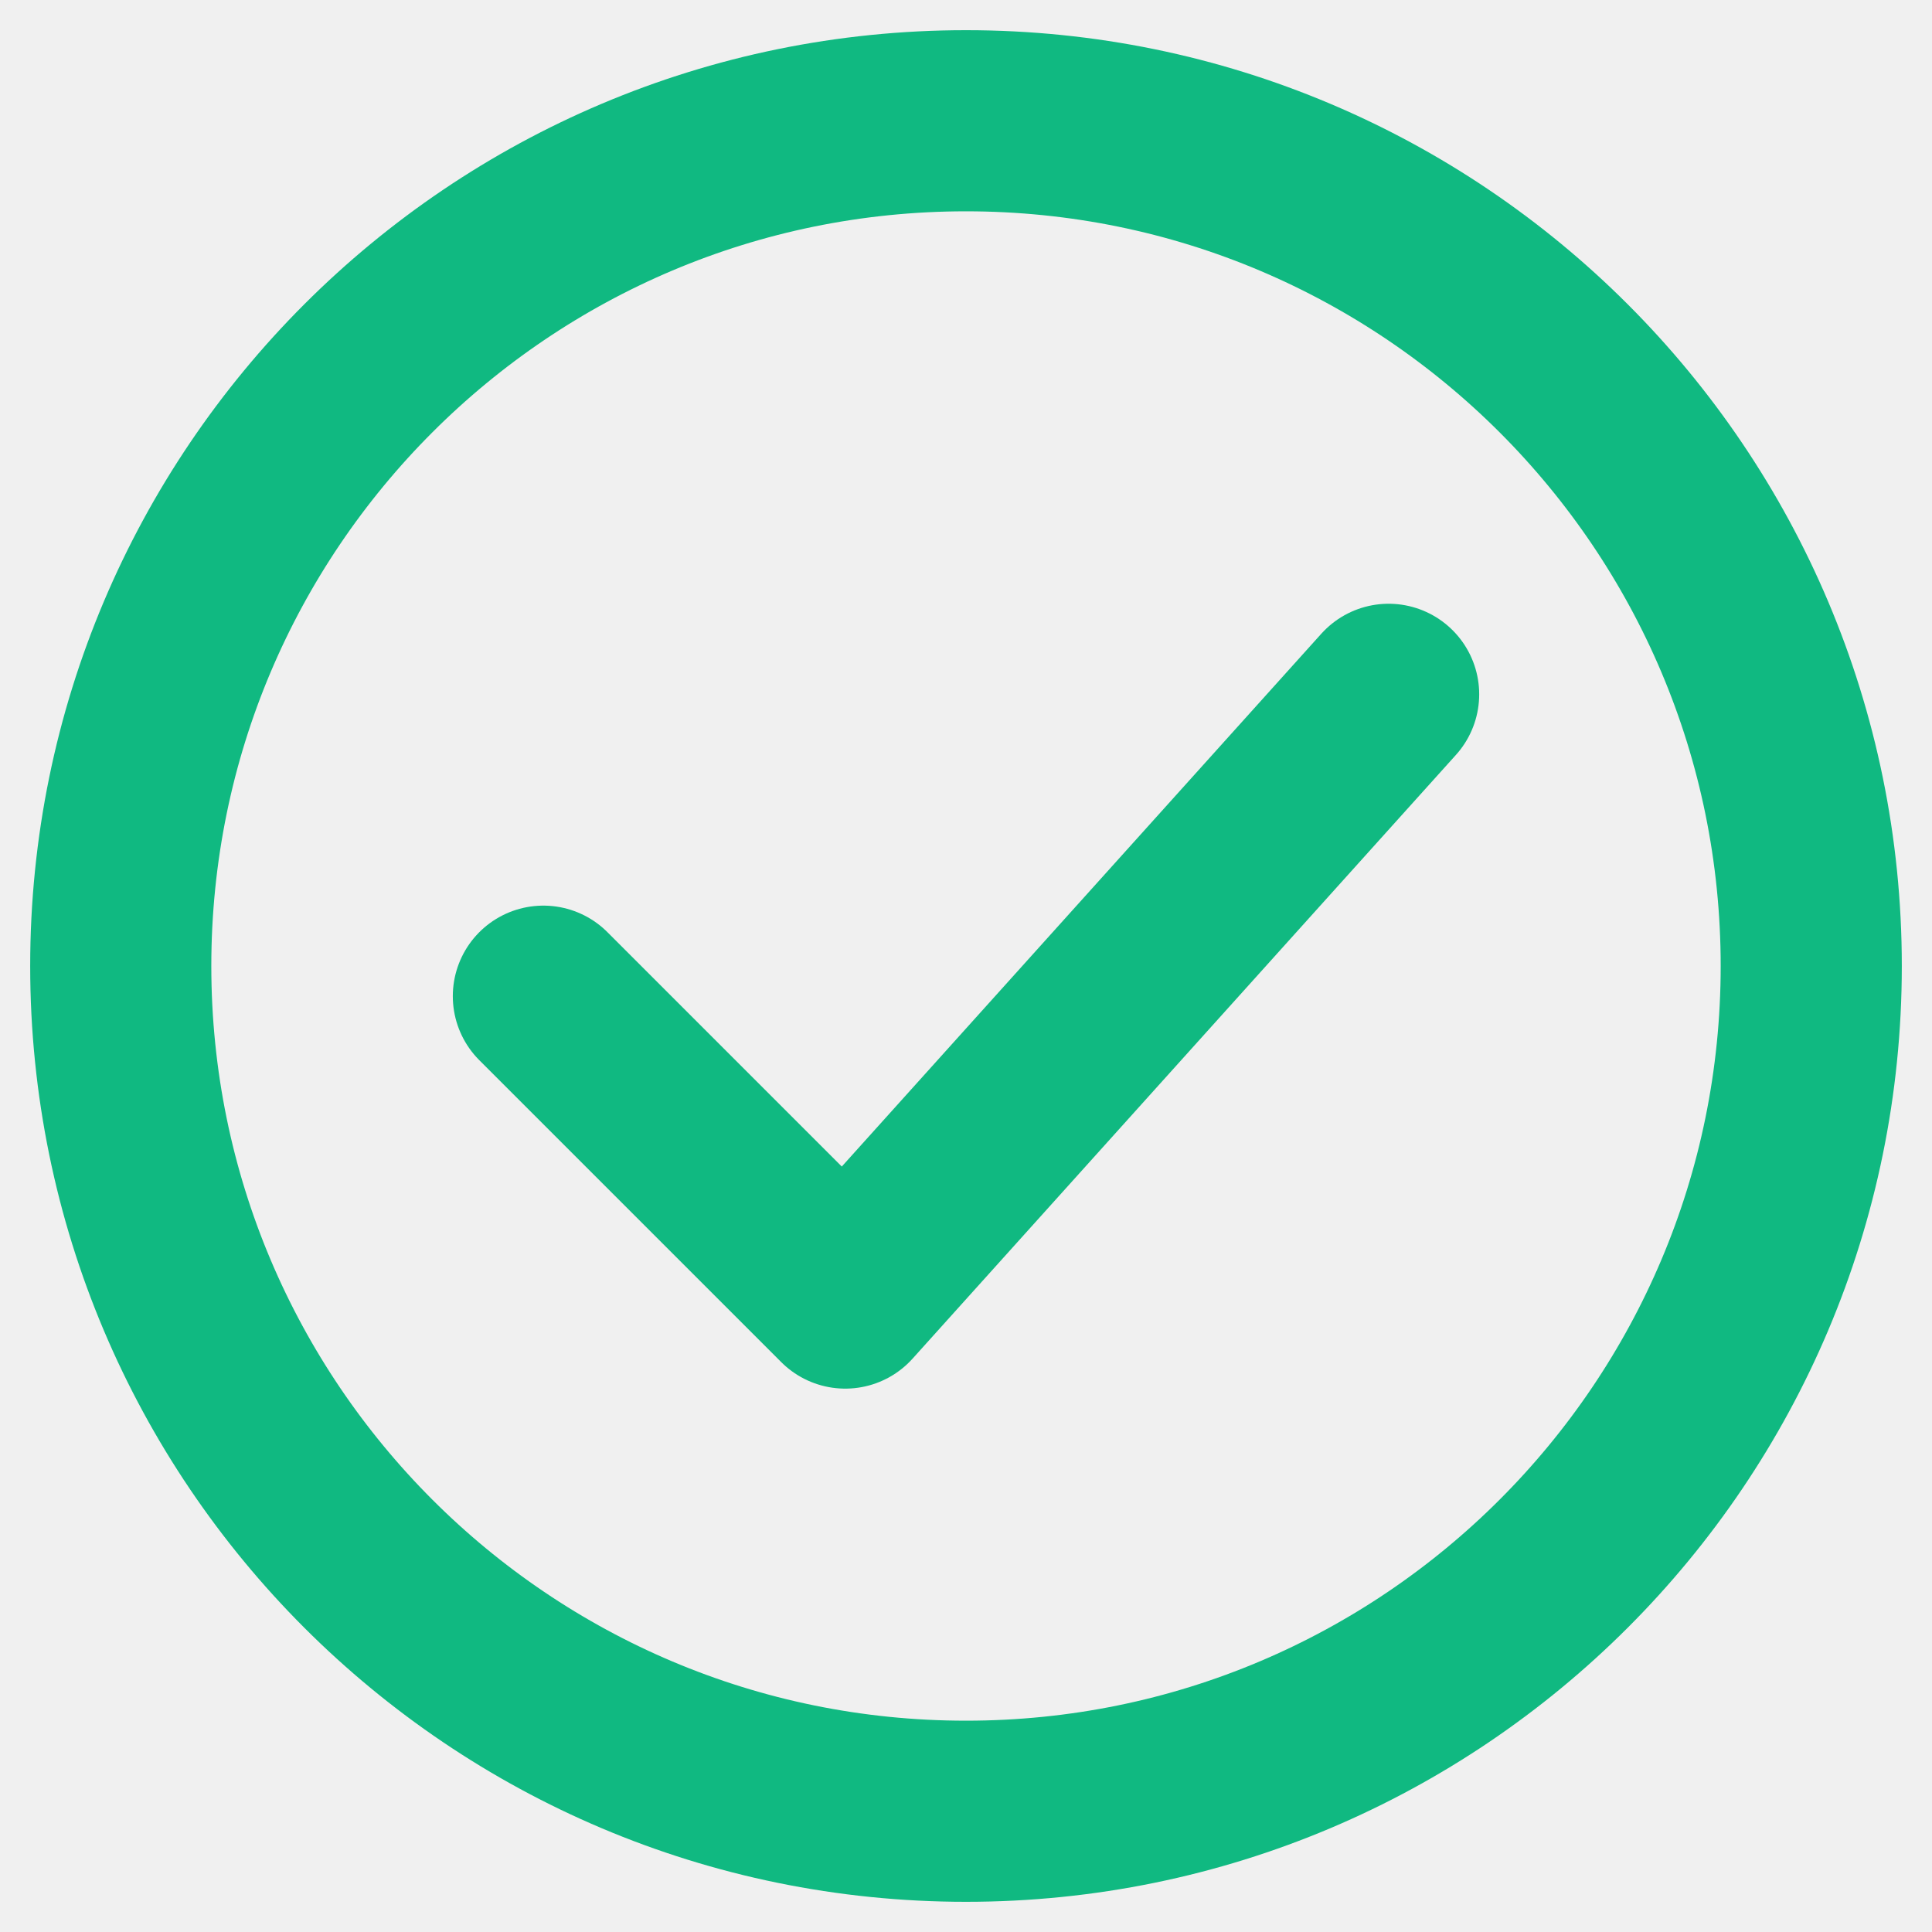
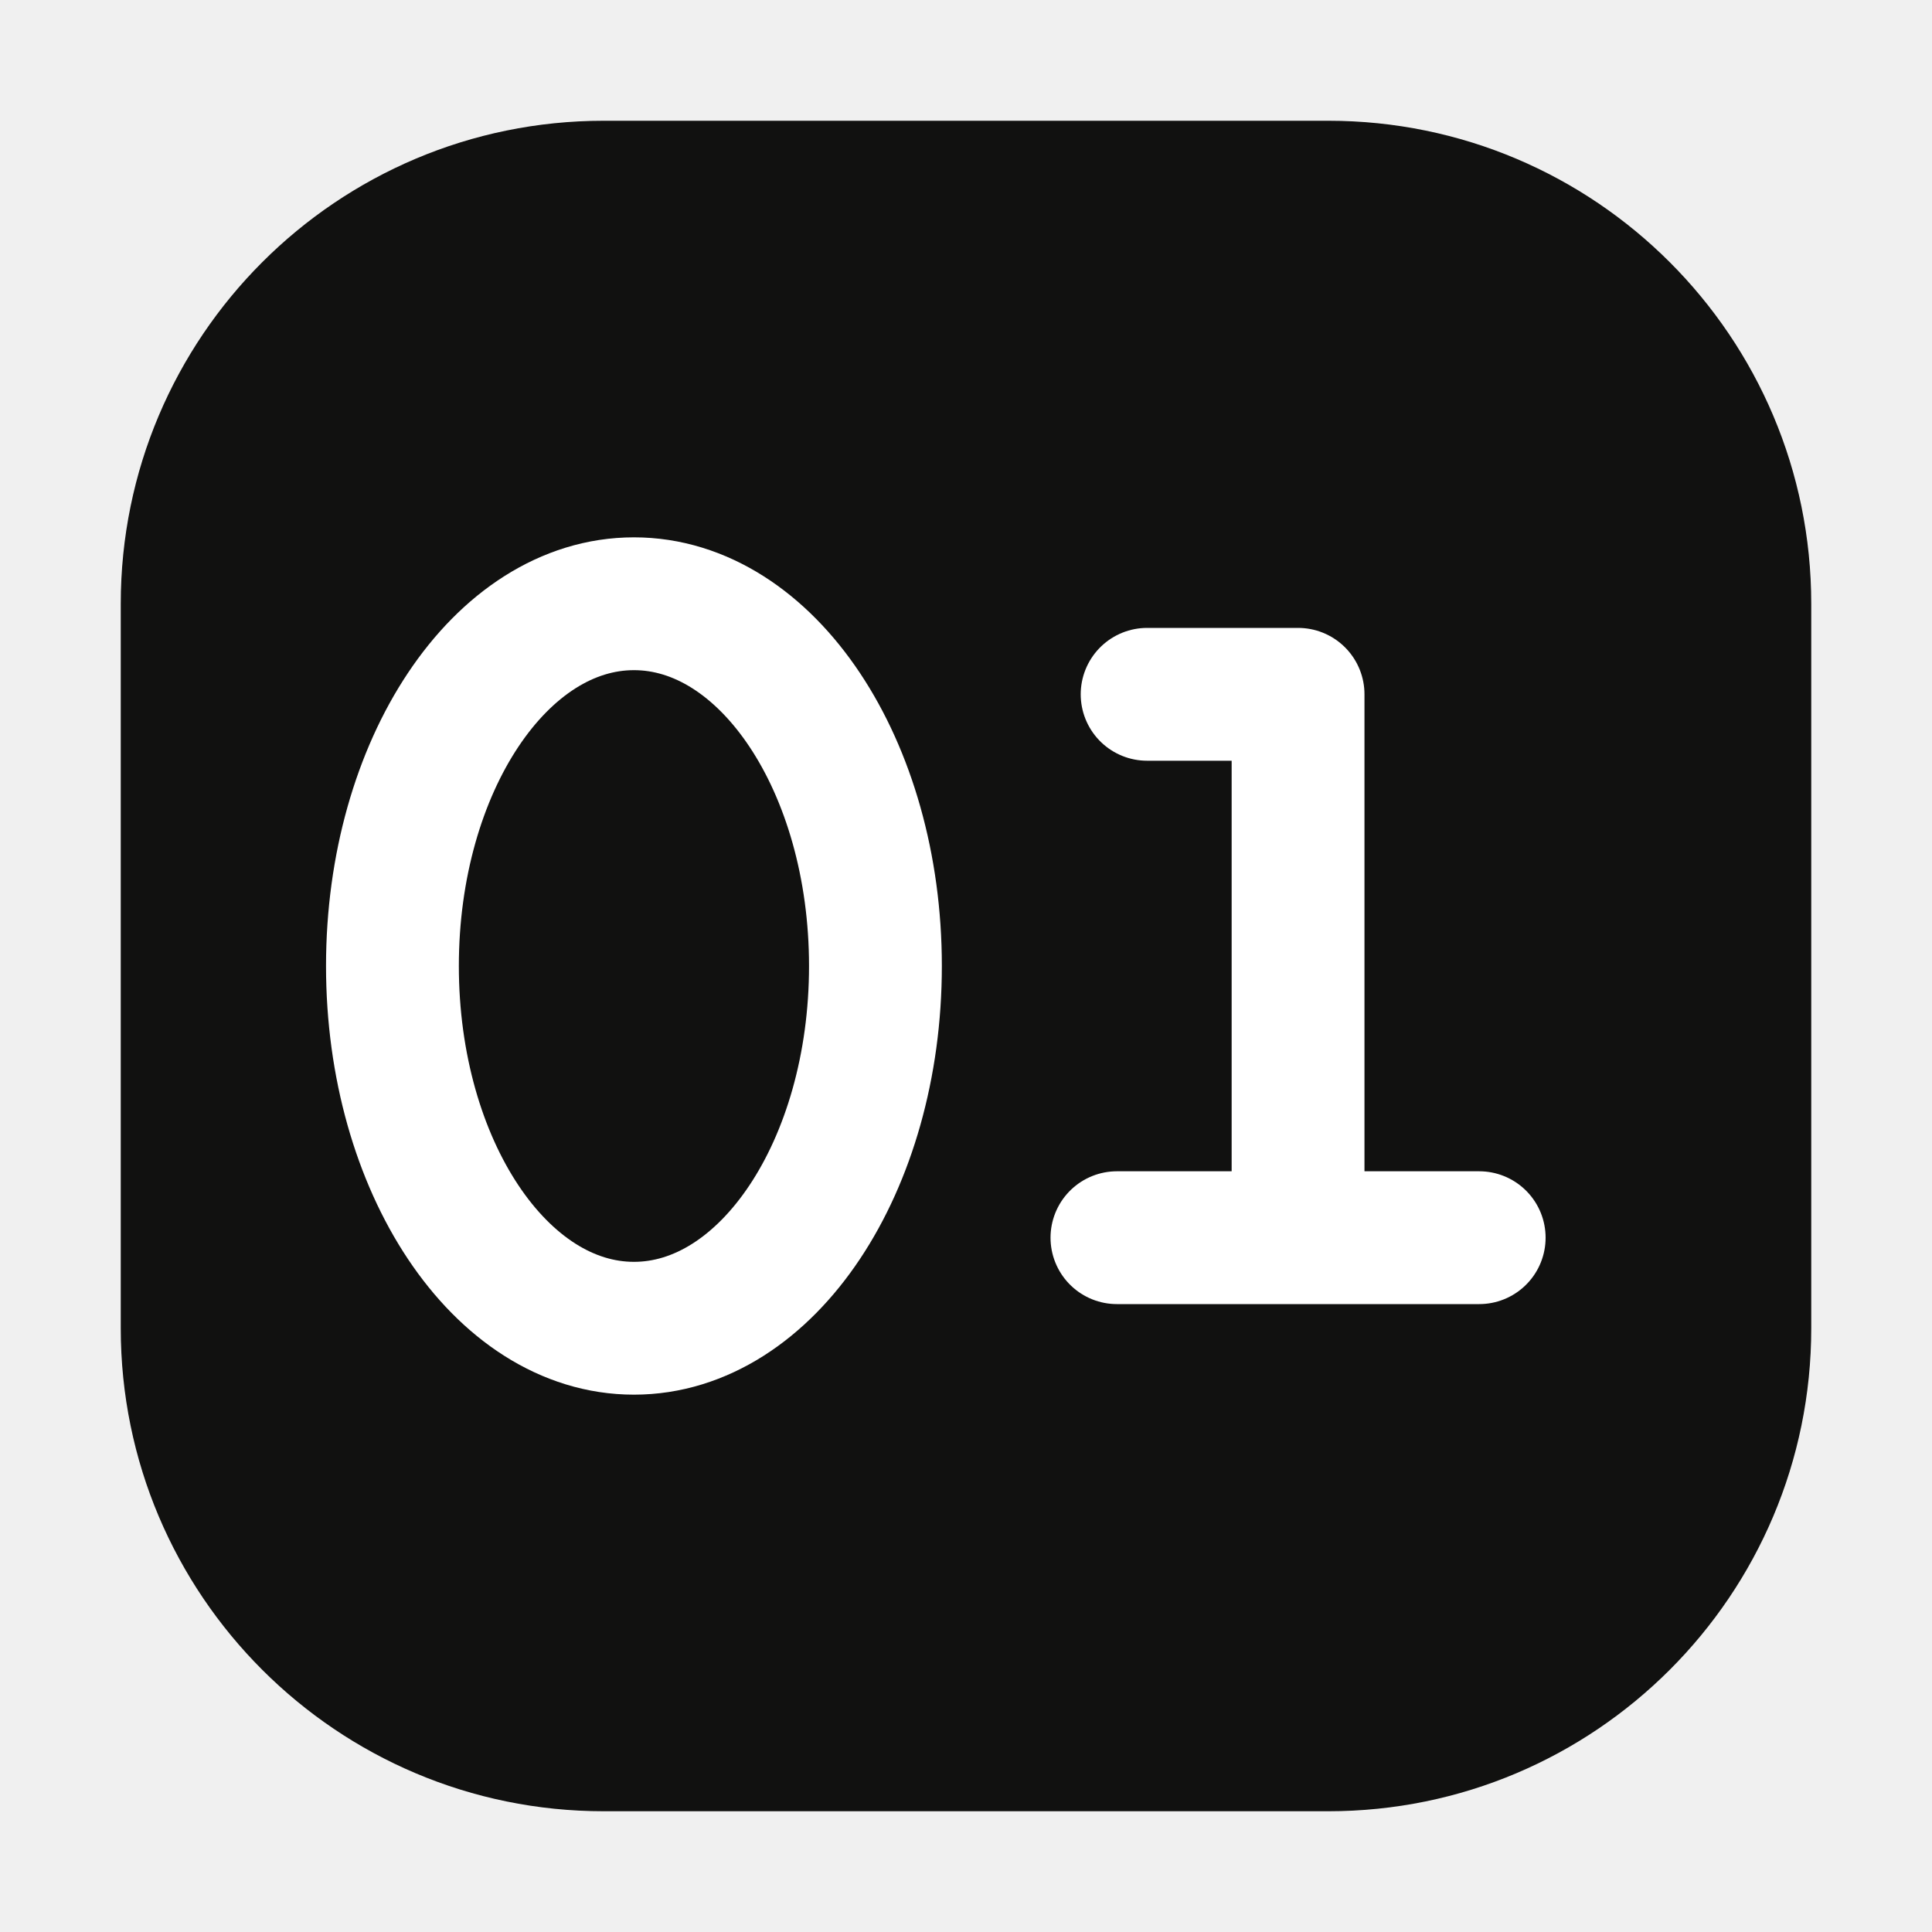
<svg xmlns="http://www.w3.org/2000/svg" viewBox="0 0 32 32">
-   <circle cx="16" cy="16" r="14" fill="none" stroke="#10b981" stroke-width="3" />
-   <path d="M9 16.5l5 5 9-10" stroke="#10b981" stroke-width="3" fill="none" stroke-linecap="round" stroke-linejoin="round" />
+   <rect x="2" y="2" width="28" height="28" rx="8" fill="#111110" />
+   <ellipse cx="10.5" cy="16" rx="4" ry="6" fill="none" stroke="#fff" stroke-width="2.2" />
+   <path d="M19 11.5h2.5v9M18.5 20.5h6" fill="none" stroke="#fff" stroke-width="2.2" stroke-linecap="round" stroke-linejoin="round" />
</svg>
